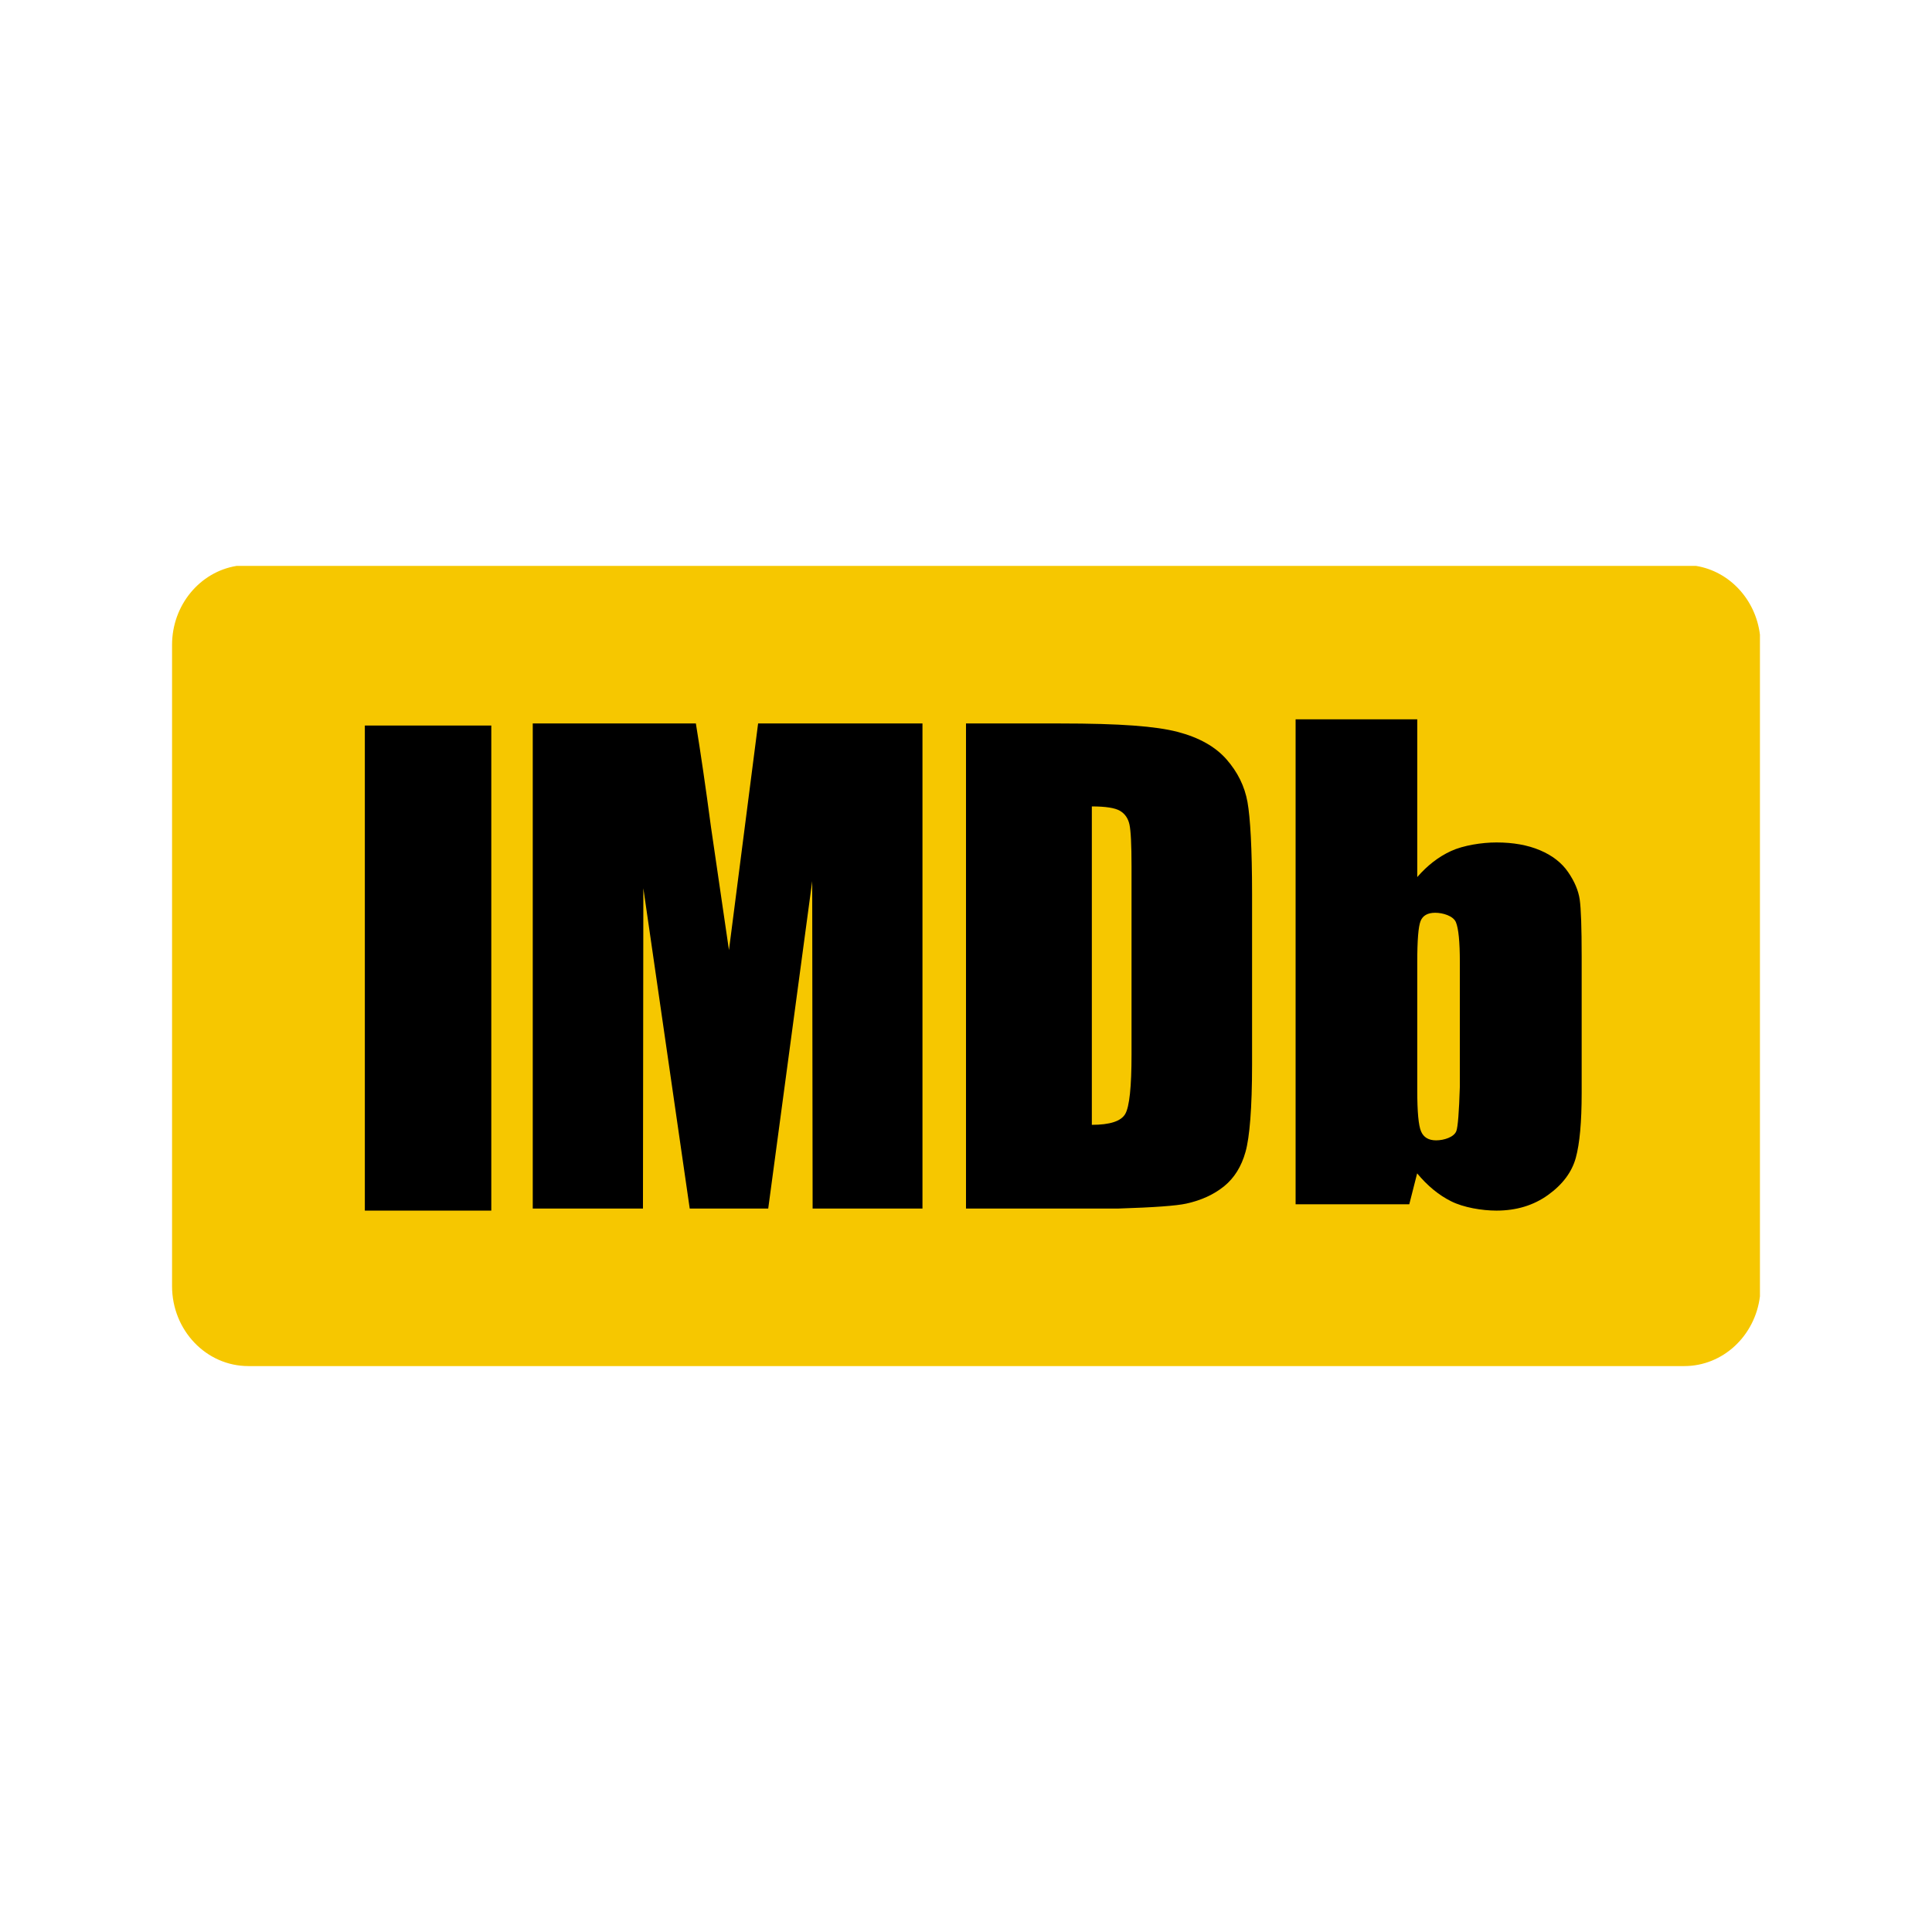
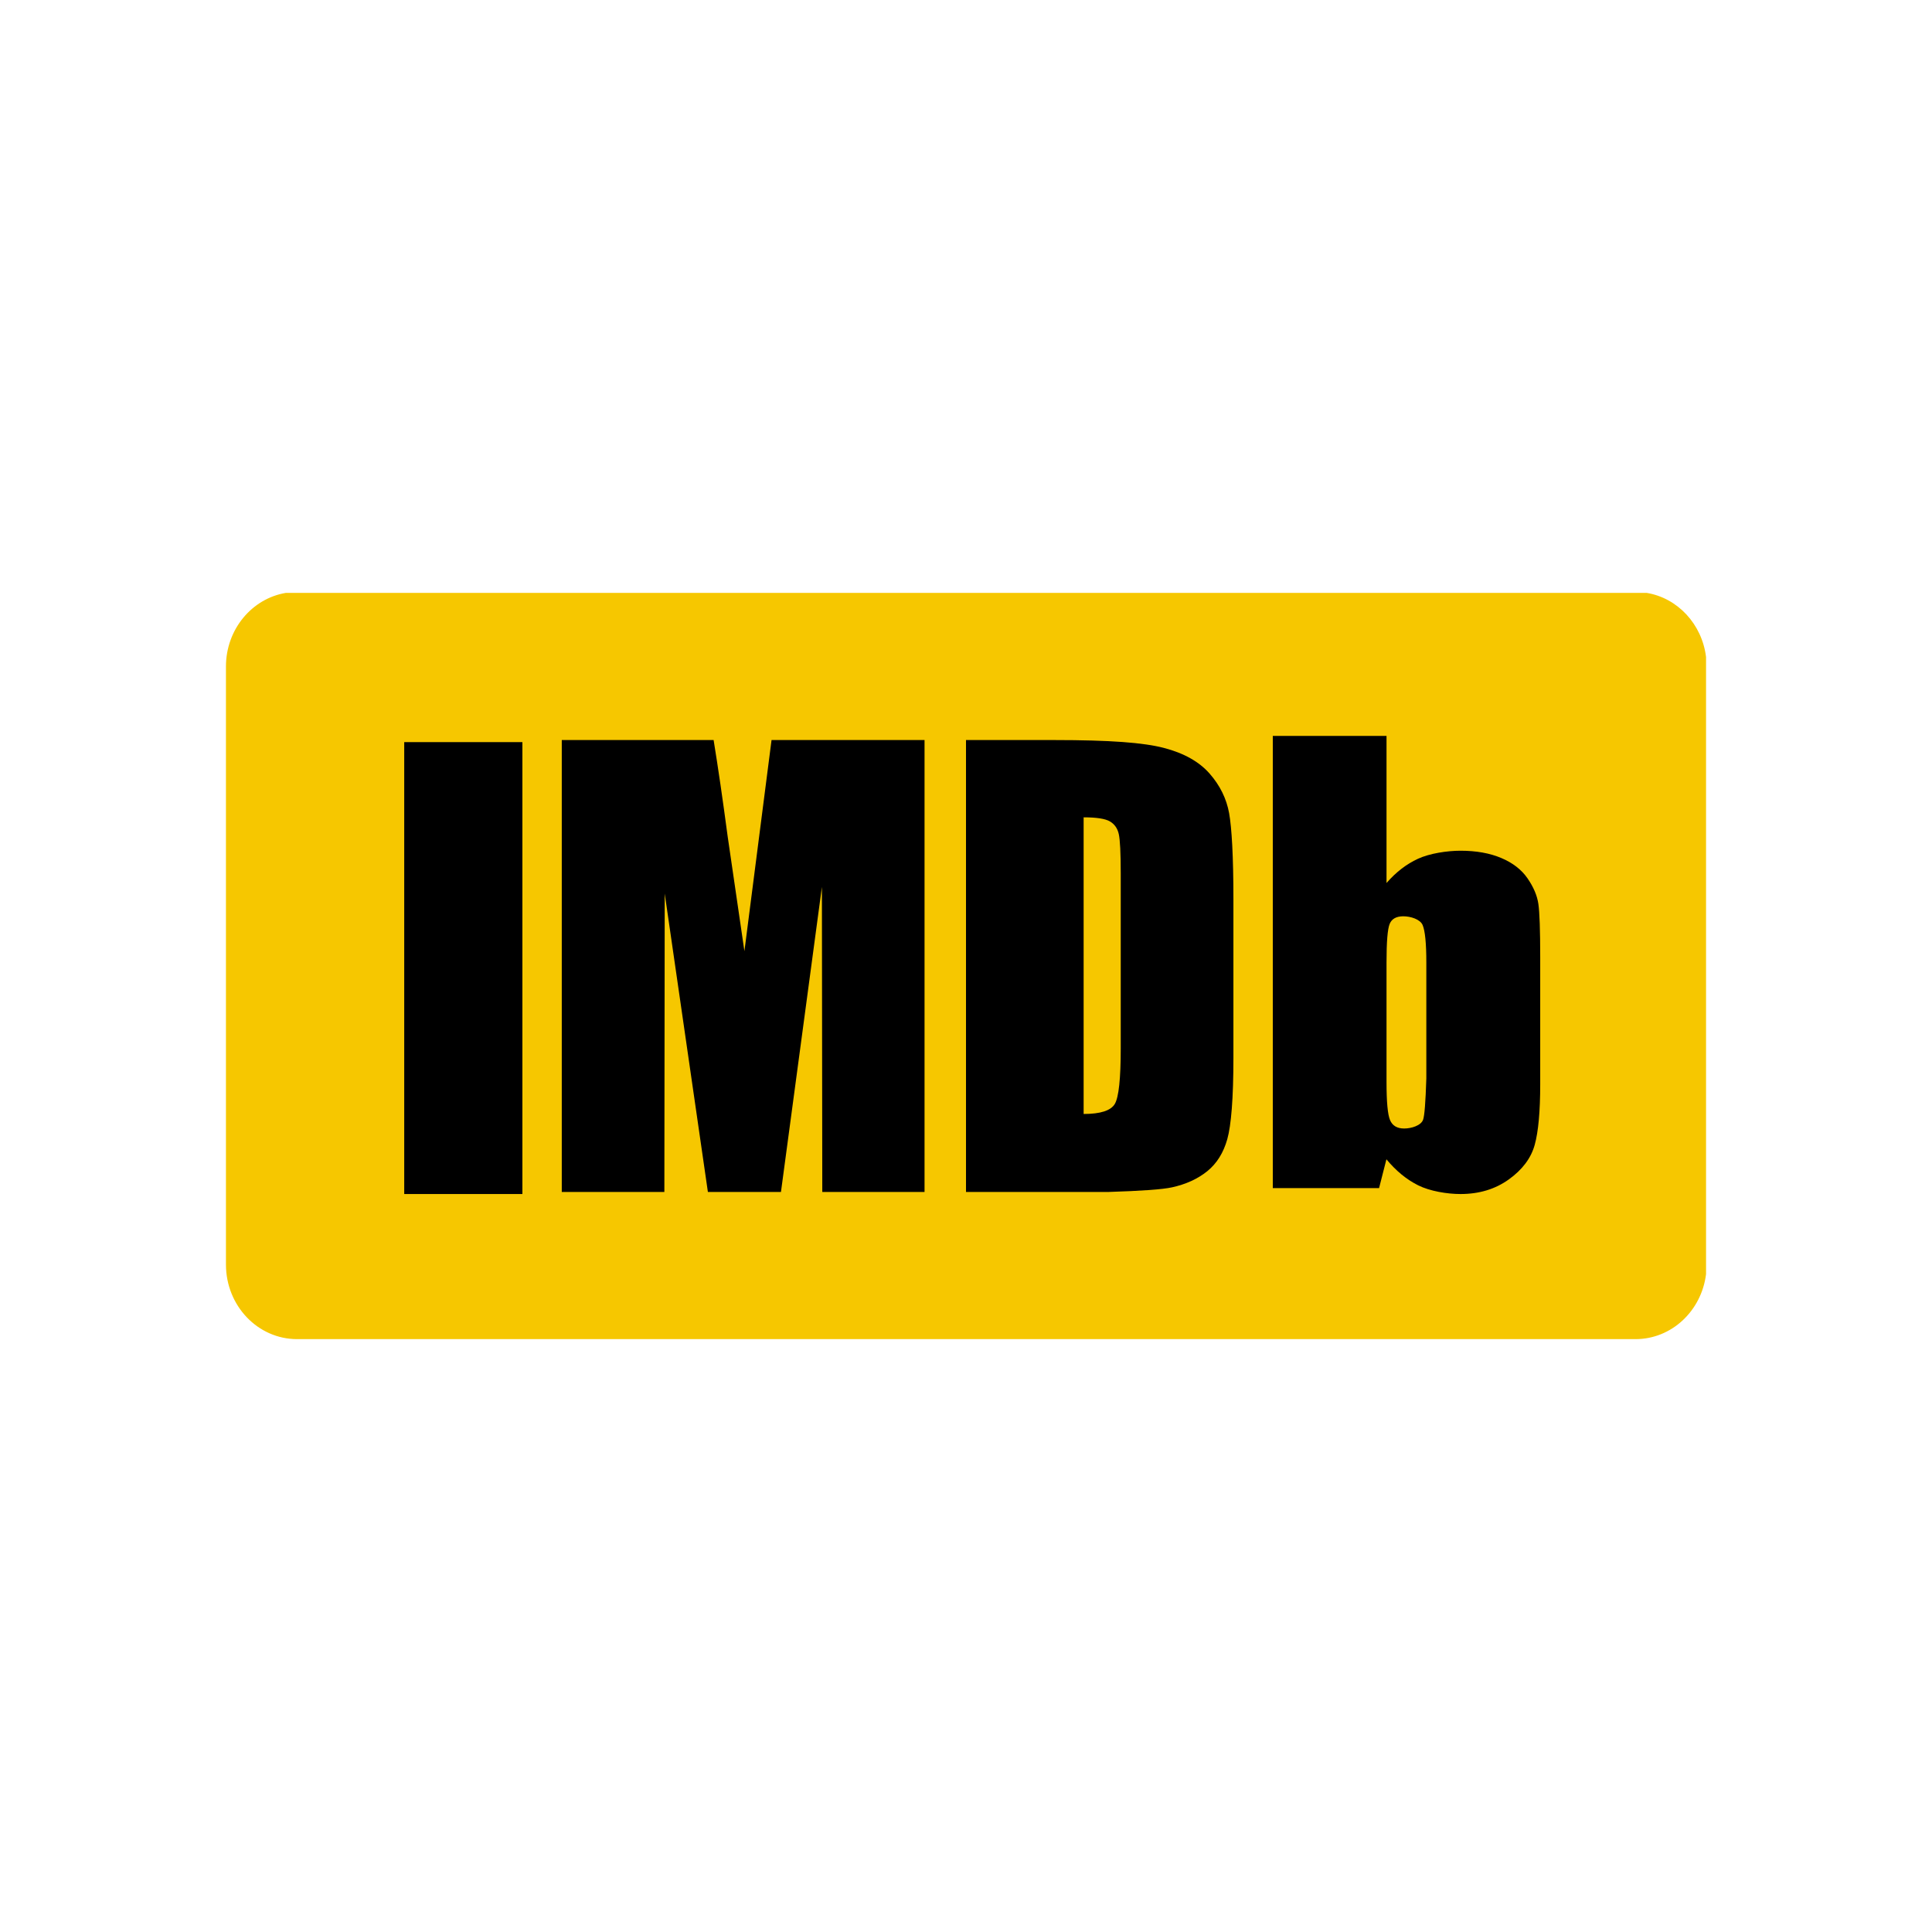
<svg xmlns="http://www.w3.org/2000/svg" width="932" height="932" viewBox="0 0 932 932">
-   <g fill="none" transform="translate(83 273)">
-     <path fill="#F6C700" d="M766,33.176 C763.922,16.182 751.306,2.637 735.24,0 C664.821,0 101.485,0 31.066,0 C13.468,2.89 0,18.859 0,38.103 C0,69.041 0,316.493 0,347.417 C0,368.726 16.479,386 36.821,386 C106.081,386 660.225,386 729.485,386 C748.215,386 763.682,371.337 766,352.358 C766,288.524 766,65.086 766,33.176 Z" />
-     <path d="M766,33.176 C763.922,16.182 751.306,2.637 735.24,0 C664.821,0 101.485,0 31.066,0 C13.468,2.89 0,18.859 0,38.103 C0,69.041 0,316.493 0,347.417 C0,368.726 16.479,386 36.821,386 C106.081,386 660.225,386 729.485,386 C748.215,386 763.682,371.337 766,352.358 C766,288.524 766,65.086 766,33.176 Z" />
-     <g fill="#000" transform="translate(93 77)">
-       <polygon points="0 0 61 0 61 234 0 234" />
-       <polygon fill="none" points="0 0 61 0 61 234 0 234" />
+   <g fill="none" transform="translate(109 286)">
+     <path fill="#F6C700" d="M714,30.941 C712.063,15.092 700.304,2.459 685.328,0 C619.69,0 94.596,0 28.957,0 C12.554,2.695 0,17.588 0,35.537 C0,64.391 0,295.174 0,324.016 C0,343.89 15.36,360 34.322,360 C98.88,360 615.406,360 679.964,360 C697.423,360 711.839,346.324 714,328.624 C714,269.09 714,60.702 714,30.941 Z" />
+     <path d="M714,30.941 C712.063,15.092 700.304,2.459 685.328,0 C619.69,0 94.596,0 28.957,0 C12.554,2.695 0,17.588 0,35.537 C0,64.391 0,295.174 0,324.016 C0,343.89 15.36,360 34.322,360 C98.88,360 615.406,360 679.964,360 C697.423,360 711.839,346.324 714,328.624 C714,269.09 714,60.702 714,30.941 Z" />
+     <g fill="#000" transform="translate(86 72)">
+       <polygon points="0 0 57 0 57 218 0 218" />
+       <polygon fill="none" points="0 0 57 0 57 218 0 218" />
    </g>
-     <g fill="#000" transform="translate(174 76)">
-       <path d="M94.652,109.32 C89.438,73.657 86.538,53.834 85.966,49.877 C83.425,30.787 81.005,14.175 78.69,0 C73.436,0 47.219,0 0,0 L0,234 L53.165,234 L53.351,79.492 L75.724,234 L113.593,234 L134.808,76.055 L135.008,234 L188,234 L188,0 L108.711,0 L94.652,109.32 Z" />
-       <path fill="none" d="M94.652,109.32 C89.438,73.657 86.538,53.834 85.966,49.877 C83.425,30.787 81.005,14.175 78.69,0 C73.436,0 47.219,0 0,0 L0,234 L53.165,234 L53.351,79.492 L75.724,234 L113.593,234 L134.808,76.055 L135.008,234 L188,234 L188,0 L108.711,0 L94.652,109.32 Z" />
+     <g fill="#000" transform="translate(162 71)">
+       <path d="M88.107,101.845 C83.253,68.621 80.554,50.153 80.022,46.467 C77.657,28.682 75.403,13.205 73.249,0 C68.358,0 43.954,0 0,0 L0,218 L49.489,218 L49.662,74.057 L70.488,218 L105.738,218 L125.486,70.855 L125.672,218 L175,218 L175,0 L101.194,0 L88.107,101.845 Z" />
+       <path fill="none" d="M88.107,101.845 C83.253,68.621 80.554,50.153 80.022,46.467 C77.657,28.682 75.403,13.205 73.249,0 C68.358,0 43.954,0 0,0 L0,218 L49.489,218 L49.662,74.057 L70.488,218 L105.738,218 L125.486,70.855 L125.672,218 L175,218 L175,0 L101.194,0 L88.107,101.845 Z" />
    </g>
-     <g fill="#000" transform="translate(383 76)">
-       <path d="M78.84,48.678 C79.506,51.663 79.852,58.43 79.852,69.008 C79.852,78.08 79.852,150.658 79.852,159.73 C79.852,175.304 78.84,184.842 76.829,188.359 C74.805,191.876 69.426,193.621 60.705,193.621 C60.705,178.261 60.705,55.379 60.705,40.019 C67.322,40.019 71.836,40.725 74.233,42.111 C76.63,43.509 78.174,45.694 78.84,48.678 Z M106.283,231.615 C113.513,230.03 119.585,227.232 124.512,223.249 C129.425,219.253 132.874,213.724 134.844,206.65 C136.828,199.589 138,185.561 138,164.579 C138,156.373 138,90.629 138,82.41 C138,60.268 137.135,45.428 135.79,37.888 C134.431,30.334 131.063,23.473 125.67,17.319 C120.264,11.164 112.381,6.741 102.022,4.05 C91.649,1.359 74.739,0 45.325,0 C42.303,0 27.203,0 0,0 L0,234 L73.607,234 C90.571,233.467 101.463,232.681 106.283,231.615 Z" />
-       <path fill="none" d="M78.84,48.678 C79.506,51.663 79.852,58.43 79.852,69.008 C79.852,78.08 79.852,150.658 79.852,159.73 C79.852,175.304 78.84,184.842 76.829,188.359 C74.805,191.876 69.426,193.621 60.705,193.621 C60.705,178.261 60.705,55.379 60.705,40.019 C67.322,40.019 71.836,40.725 74.233,42.111 C76.63,43.509 78.174,45.694 78.84,48.678 Z M106.283,231.615 C113.513,230.03 119.585,227.232 124.512,223.249 C129.425,219.253 132.874,213.724 134.844,206.65 C136.828,199.589 138,185.561 138,164.579 C138,156.373 138,90.629 138,82.41 C138,60.268 137.135,45.428 135.79,37.888 C134.431,30.334 131.063,23.473 125.67,17.319 C120.264,11.164 112.381,6.741 102.022,4.05 C91.649,1.359 74.739,0 45.325,0 C42.303,0 27.203,0 0,0 L0,234 L73.607,234 C90.571,233.467 101.463,232.681 106.283,231.615 Z" />
+     <g fill="#000" transform="translate(357 71)">
+       <path d="M73.698,45.35 C74.321,48.13 74.644,54.435 74.644,64.289 C74.644,72.741 74.644,140.357 74.644,148.808 C74.644,163.317 73.698,172.203 71.819,175.48 C69.927,178.756 64.898,180.382 56.746,180.382 C56.746,166.072 56.746,51.593 56.746,37.283 C62.932,37.283 67.151,37.941 69.392,39.231 C71.632,40.534 73.076,42.57 73.698,45.35 Z M99.351,215.778 C106.11,214.302 111.786,211.695 116.391,207.984 C120.984,204.261 124.208,199.11 126.05,192.52 C127.905,185.942 129,172.873 129,153.326 C129,145.681 129,84.432 129,76.775 C129,56.148 128.191,42.322 126.934,35.297 C125.664,28.26 122.515,21.868 117.474,16.134 C112.421,10.4 105.052,6.28 95.368,3.773 C85.672,1.266 69.865,0 42.369,0 C39.544,0 25.429,0 0,0 L0,218 L68.807,218 C84.664,217.504 94.846,216.771 99.351,215.778 Z" />
+       <path fill="none" d="M73.698,45.35 C74.321,48.13 74.644,54.435 74.644,64.289 C74.644,72.741 74.644,140.357 74.644,148.808 C74.644,163.317 73.698,172.203 71.819,175.48 C69.927,178.756 64.898,180.382 56.746,180.382 C56.746,166.072 56.746,51.593 56.746,37.283 C62.932,37.283 67.151,37.941 69.392,39.231 C71.632,40.534 73.076,42.57 73.698,45.35 Z M99.351,215.778 C106.11,214.302 111.786,211.695 116.391,207.984 C120.984,204.261 124.208,199.11 126.05,192.52 C127.905,185.942 129,172.873 129,153.326 C129,145.681 129,84.432 129,76.775 C129,56.148 128.191,42.322 126.934,35.297 C125.664,28.26 122.515,21.868 117.474,16.134 C112.421,10.4 105.052,6.28 95.368,3.773 C85.672,1.266 69.865,0 42.369,0 C39.544,0 25.429,0 0,0 L0,218 L68.807,218 C84.664,217.504 94.846,216.771 99.351,215.778 Z" />
    </g>
-     <g fill="#000" transform="translate(542 74)">
-       <path d="M77.537,198.63 C76.416,201.6 71.503,203.105 67.792,203.105 C64.161,203.105 61.744,201.666 60.516,198.776 C59.288,195.9 58.687,189.334 58.687,179.052 C58.687,172.872 58.687,123.408 58.687,117.228 C58.687,106.573 59.221,99.928 60.302,97.277 C61.37,94.653 63.72,93.322 67.351,93.322 C71.063,93.322 76.042,94.827 77.324,97.85 C78.592,100.873 79.233,107.333 79.233,117.228 C79.233,121.224 79.233,141.201 79.233,177.174 C78.846,189.493 78.285,196.645 77.537,198.63 Z M0,233.937 L54.842,233.937 C57.125,225 58.38,220.032 58.634,219.034 C63.6,225.027 69.06,229.528 75.054,232.512 C81.022,235.508 89.953,237 96.868,237 C106.494,237 114.798,234.483 121.806,229.435 C128.802,224.401 133.261,218.434 135.156,211.575 C137.052,204.703 138,194.261 138,180.224 C138,173.658 138,121.157 138,114.591 C138,100.474 137.68,91.257 137.052,86.929 C136.425,82.6 134.556,78.192 131.445,73.677 C128.335,69.162 123.809,65.659 117.881,63.156 C111.954,60.652 104.958,59.4 96.895,59.4 C89.886,59.4 80.915,60.798 74.934,63.555 C68.967,66.312 63.546,70.494 58.687,76.101 C58.687,71.027 58.687,45.669 58.687,0 L0,0 L0,233.937 Z" />
-       <path fill="none" d="M77.537,198.63 C76.416,201.6 71.503,203.105 67.792,203.105 C64.161,203.105 61.744,201.666 60.516,198.776 C59.288,195.9 58.687,189.334 58.687,179.052 C58.687,172.872 58.687,123.408 58.687,117.228 C58.687,106.573 59.221,99.928 60.302,97.277 C61.37,94.653 63.72,93.322 67.351,93.322 C71.063,93.322 76.042,94.827 77.324,97.85 C78.592,100.873 79.233,107.333 79.233,117.228 C79.233,121.224 79.233,141.201 79.233,177.174 C78.846,189.493 78.285,196.645 77.537,198.63 Z M0,233.937 L54.842,233.937 C57.125,225 58.38,220.032 58.634,219.034 C63.6,225.027 69.06,229.528 75.054,232.512 C81.022,235.508 89.953,237 96.868,237 C106.494,237 114.798,234.483 121.806,229.435 C128.802,224.401 133.261,218.434 135.156,211.575 C137.052,204.703 138,194.261 138,180.224 C138,173.658 138,121.157 138,114.591 C138,100.474 137.68,91.257 137.052,86.929 C136.425,82.6 134.556,78.192 131.445,73.677 C128.335,69.162 123.809,65.659 117.881,63.156 C111.954,60.652 104.958,59.4 96.895,59.4 C89.886,59.4 80.915,60.798 74.934,63.555 C68.967,66.312 63.546,70.494 58.687,76.101 C58.687,71.027 58.687,45.669 58.687,0 L0,0 L0,233.937 Z" />
+     <g fill="#000" transform="translate(505 69)">
+       <path d="M72.481,185.22 C71.432,187.99 66.84,189.393 63.371,189.393 C59.976,189.393 57.717,188.052 56.569,185.357 C55.421,182.674 54.86,176.552 54.86,166.964 C54.86,161.201 54.86,115.076 54.86,109.314 C54.86,99.379 55.359,93.181 56.37,90.71 C57.368,88.263 59.564,87.021 62.959,87.021 C66.428,87.021 71.083,88.425 72.281,91.244 C73.466,94.063 74.065,100.086 74.065,109.314 C74.065,113.04 74.065,131.669 74.065,165.213 C73.704,176.701 73.179,183.37 72.481,185.22 Z M0,218.144 L51.266,218.144 C53.4,209.81 54.573,205.178 54.81,204.246 C59.452,209.835 64.556,214.033 70.159,216.815 C75.738,219.609 84.086,221 90.551,221 C99.549,221 107.311,218.653 113.862,213.946 C120.402,209.251 124.57,203.688 126.342,197.292 C128.114,190.883 129,181.147 129,168.057 C129,161.934 129,112.978 129,106.855 C129,93.691 128.7,85.096 128.114,81.06 C127.527,77.024 125.78,72.913 122.873,68.703 C119.965,64.493 115.734,61.227 110.193,58.892 C104.653,56.557 98.113,55.39 90.576,55.39 C84.024,55.39 75.638,56.694 70.047,59.265 C64.469,61.835 59.402,65.735 54.86,70.963 C54.86,66.232 54.86,42.586 54.86,0 L0,0 L0,218.144 Z" />
+       <path fill="none" d="M72.481,185.22 C71.432,187.99 66.84,189.393 63.371,189.393 C59.976,189.393 57.717,188.052 56.569,185.357 C55.421,182.674 54.86,176.552 54.86,166.964 C54.86,161.201 54.86,115.076 54.86,109.314 C54.86,99.379 55.359,93.181 56.37,90.71 C57.368,88.263 59.564,87.021 62.959,87.021 C66.428,87.021 71.083,88.425 72.281,91.244 C73.466,94.063 74.065,100.086 74.065,109.314 C74.065,113.04 74.065,131.669 74.065,165.213 C73.704,176.701 73.179,183.37 72.481,185.22 Z M0,218.144 L51.266,218.144 C53.4,209.81 54.573,205.178 54.81,204.246 C59.452,209.835 64.556,214.033 70.159,216.815 C75.738,219.609 84.086,221 90.551,221 C99.549,221 107.311,218.653 113.862,213.946 C120.402,209.251 124.57,203.688 126.342,197.292 C128.114,190.883 129,181.147 129,168.057 C129,161.934 129,112.978 129,106.855 C129,93.691 128.7,85.096 128.114,81.06 C127.527,77.024 125.78,72.913 122.873,68.703 C119.965,64.493 115.734,61.227 110.193,58.892 C104.653,56.557 98.113,55.39 90.576,55.39 C84.024,55.39 75.638,56.694 70.047,59.265 C64.469,61.835 59.402,65.735 54.86,70.963 C54.86,66.232 54.86,42.586 54.86,0 L0,0 L0,218.144 Z" />
    </g>
  </g>
</svg>
